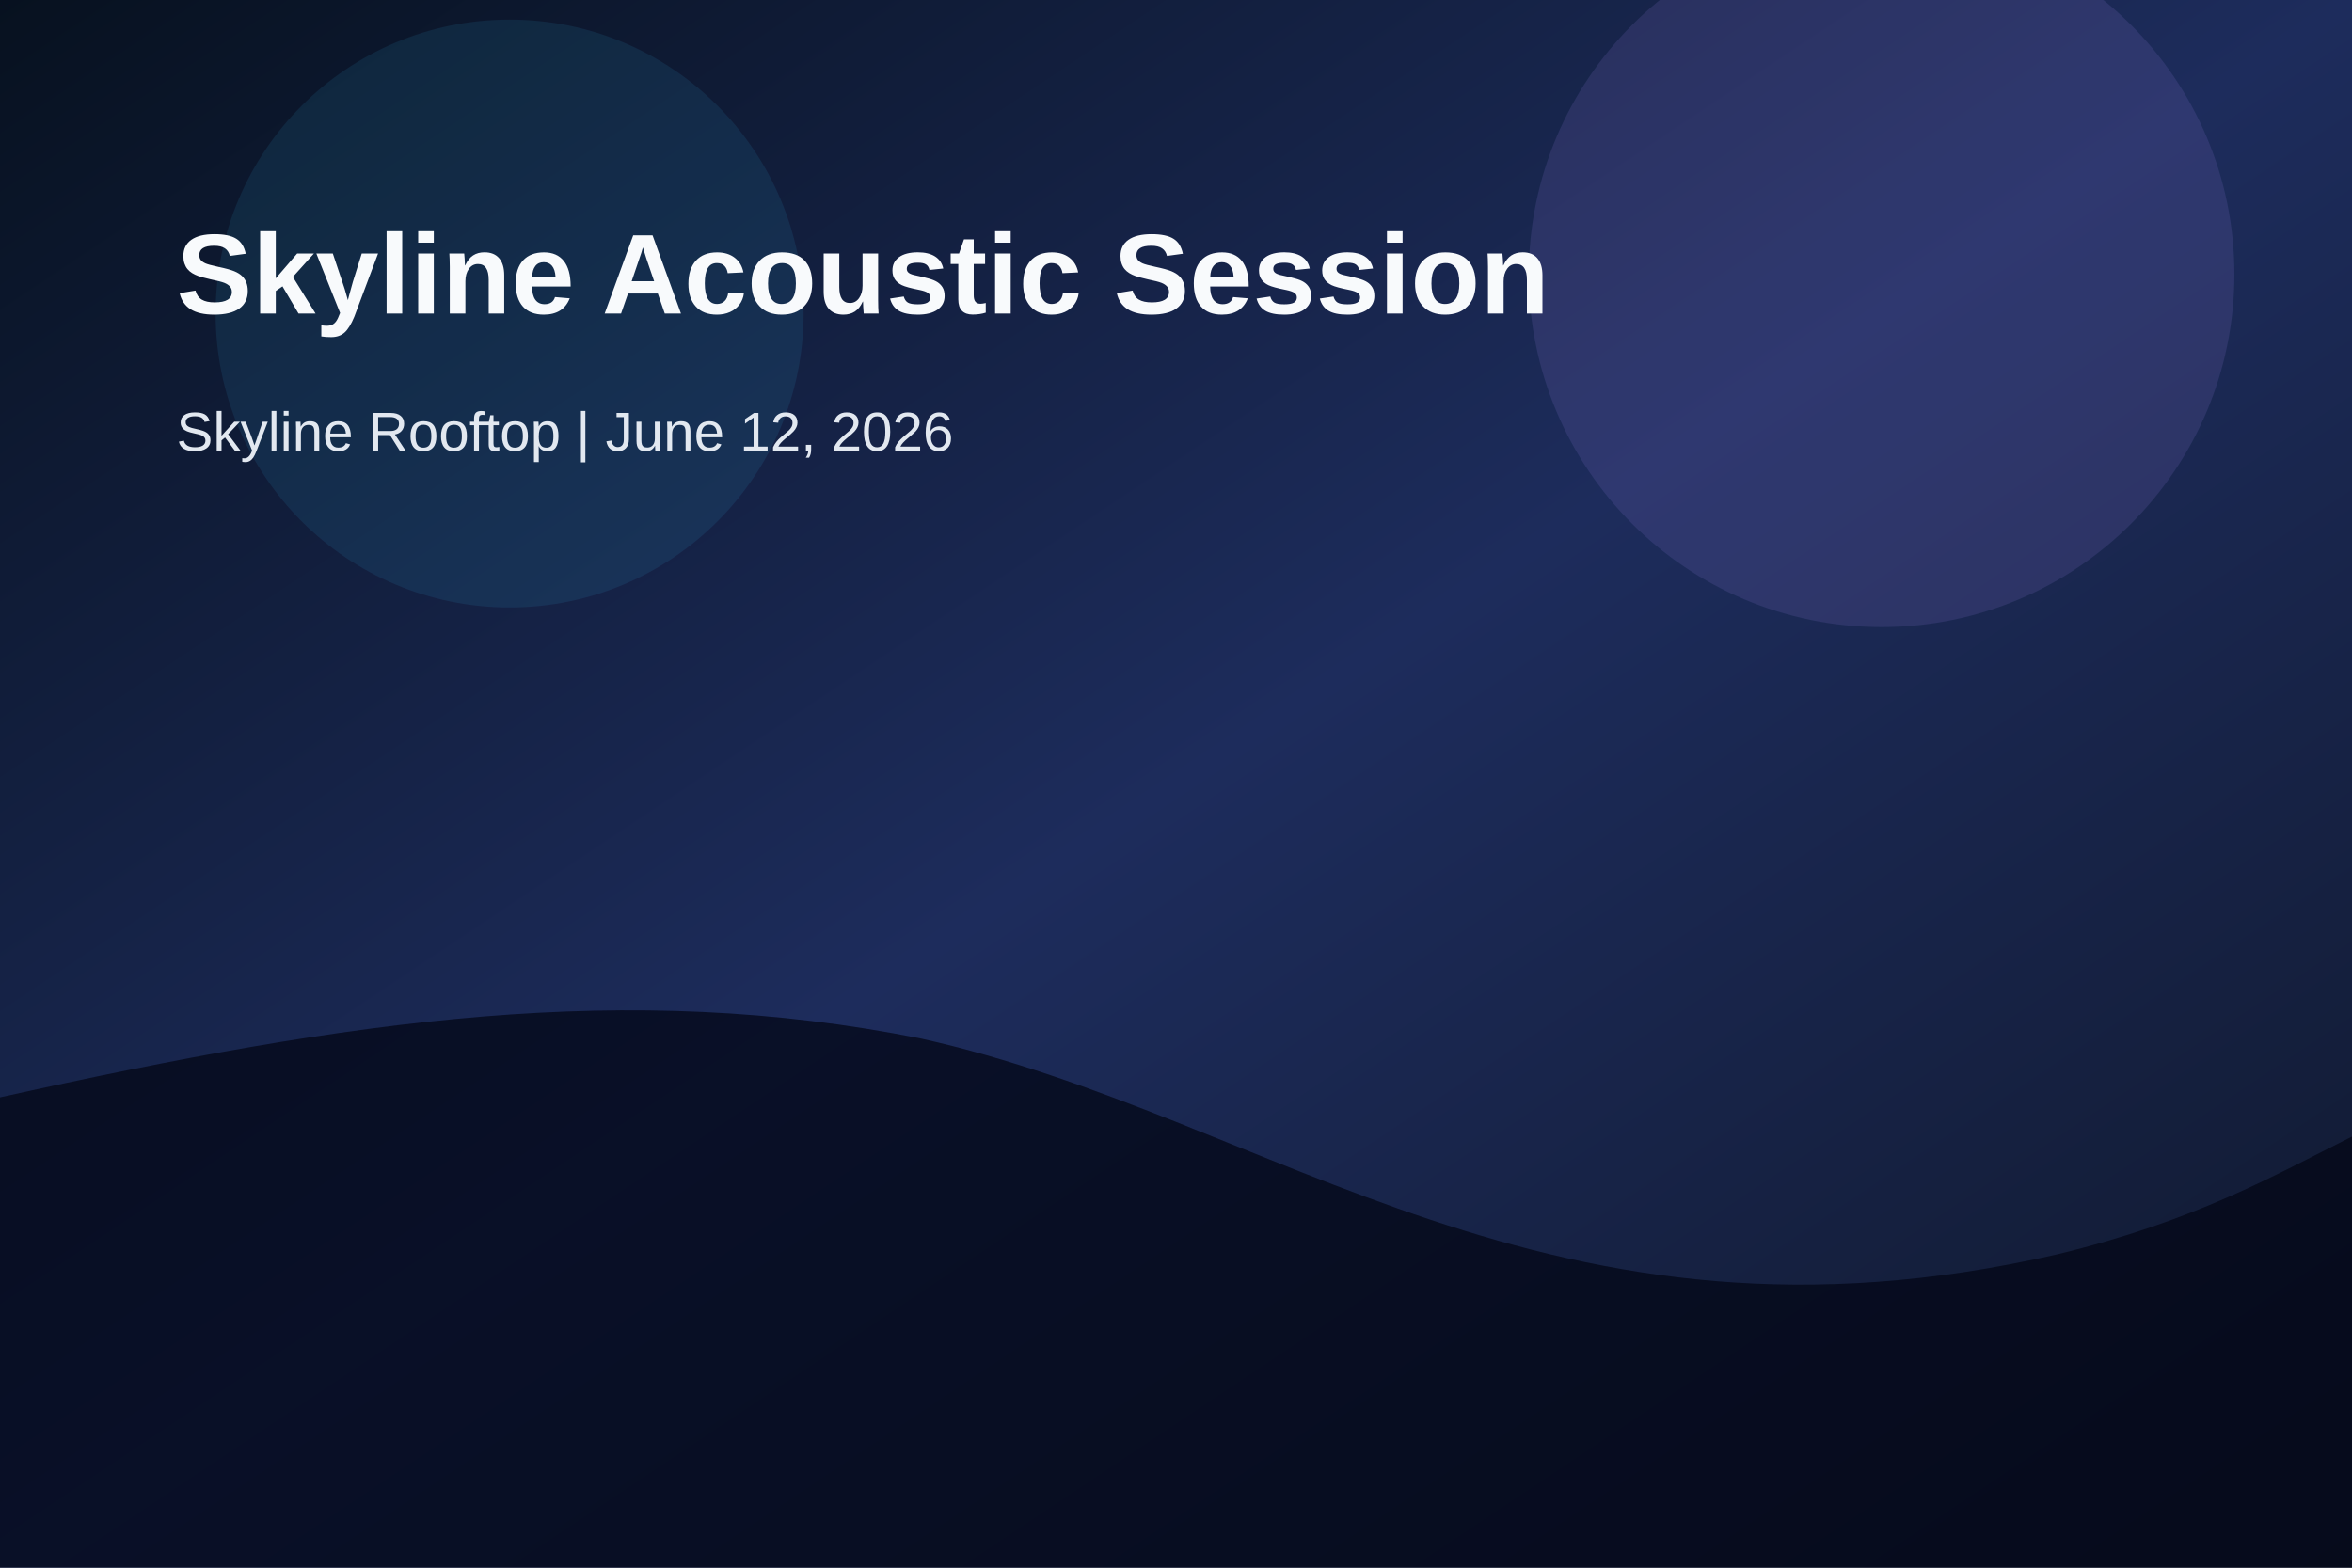
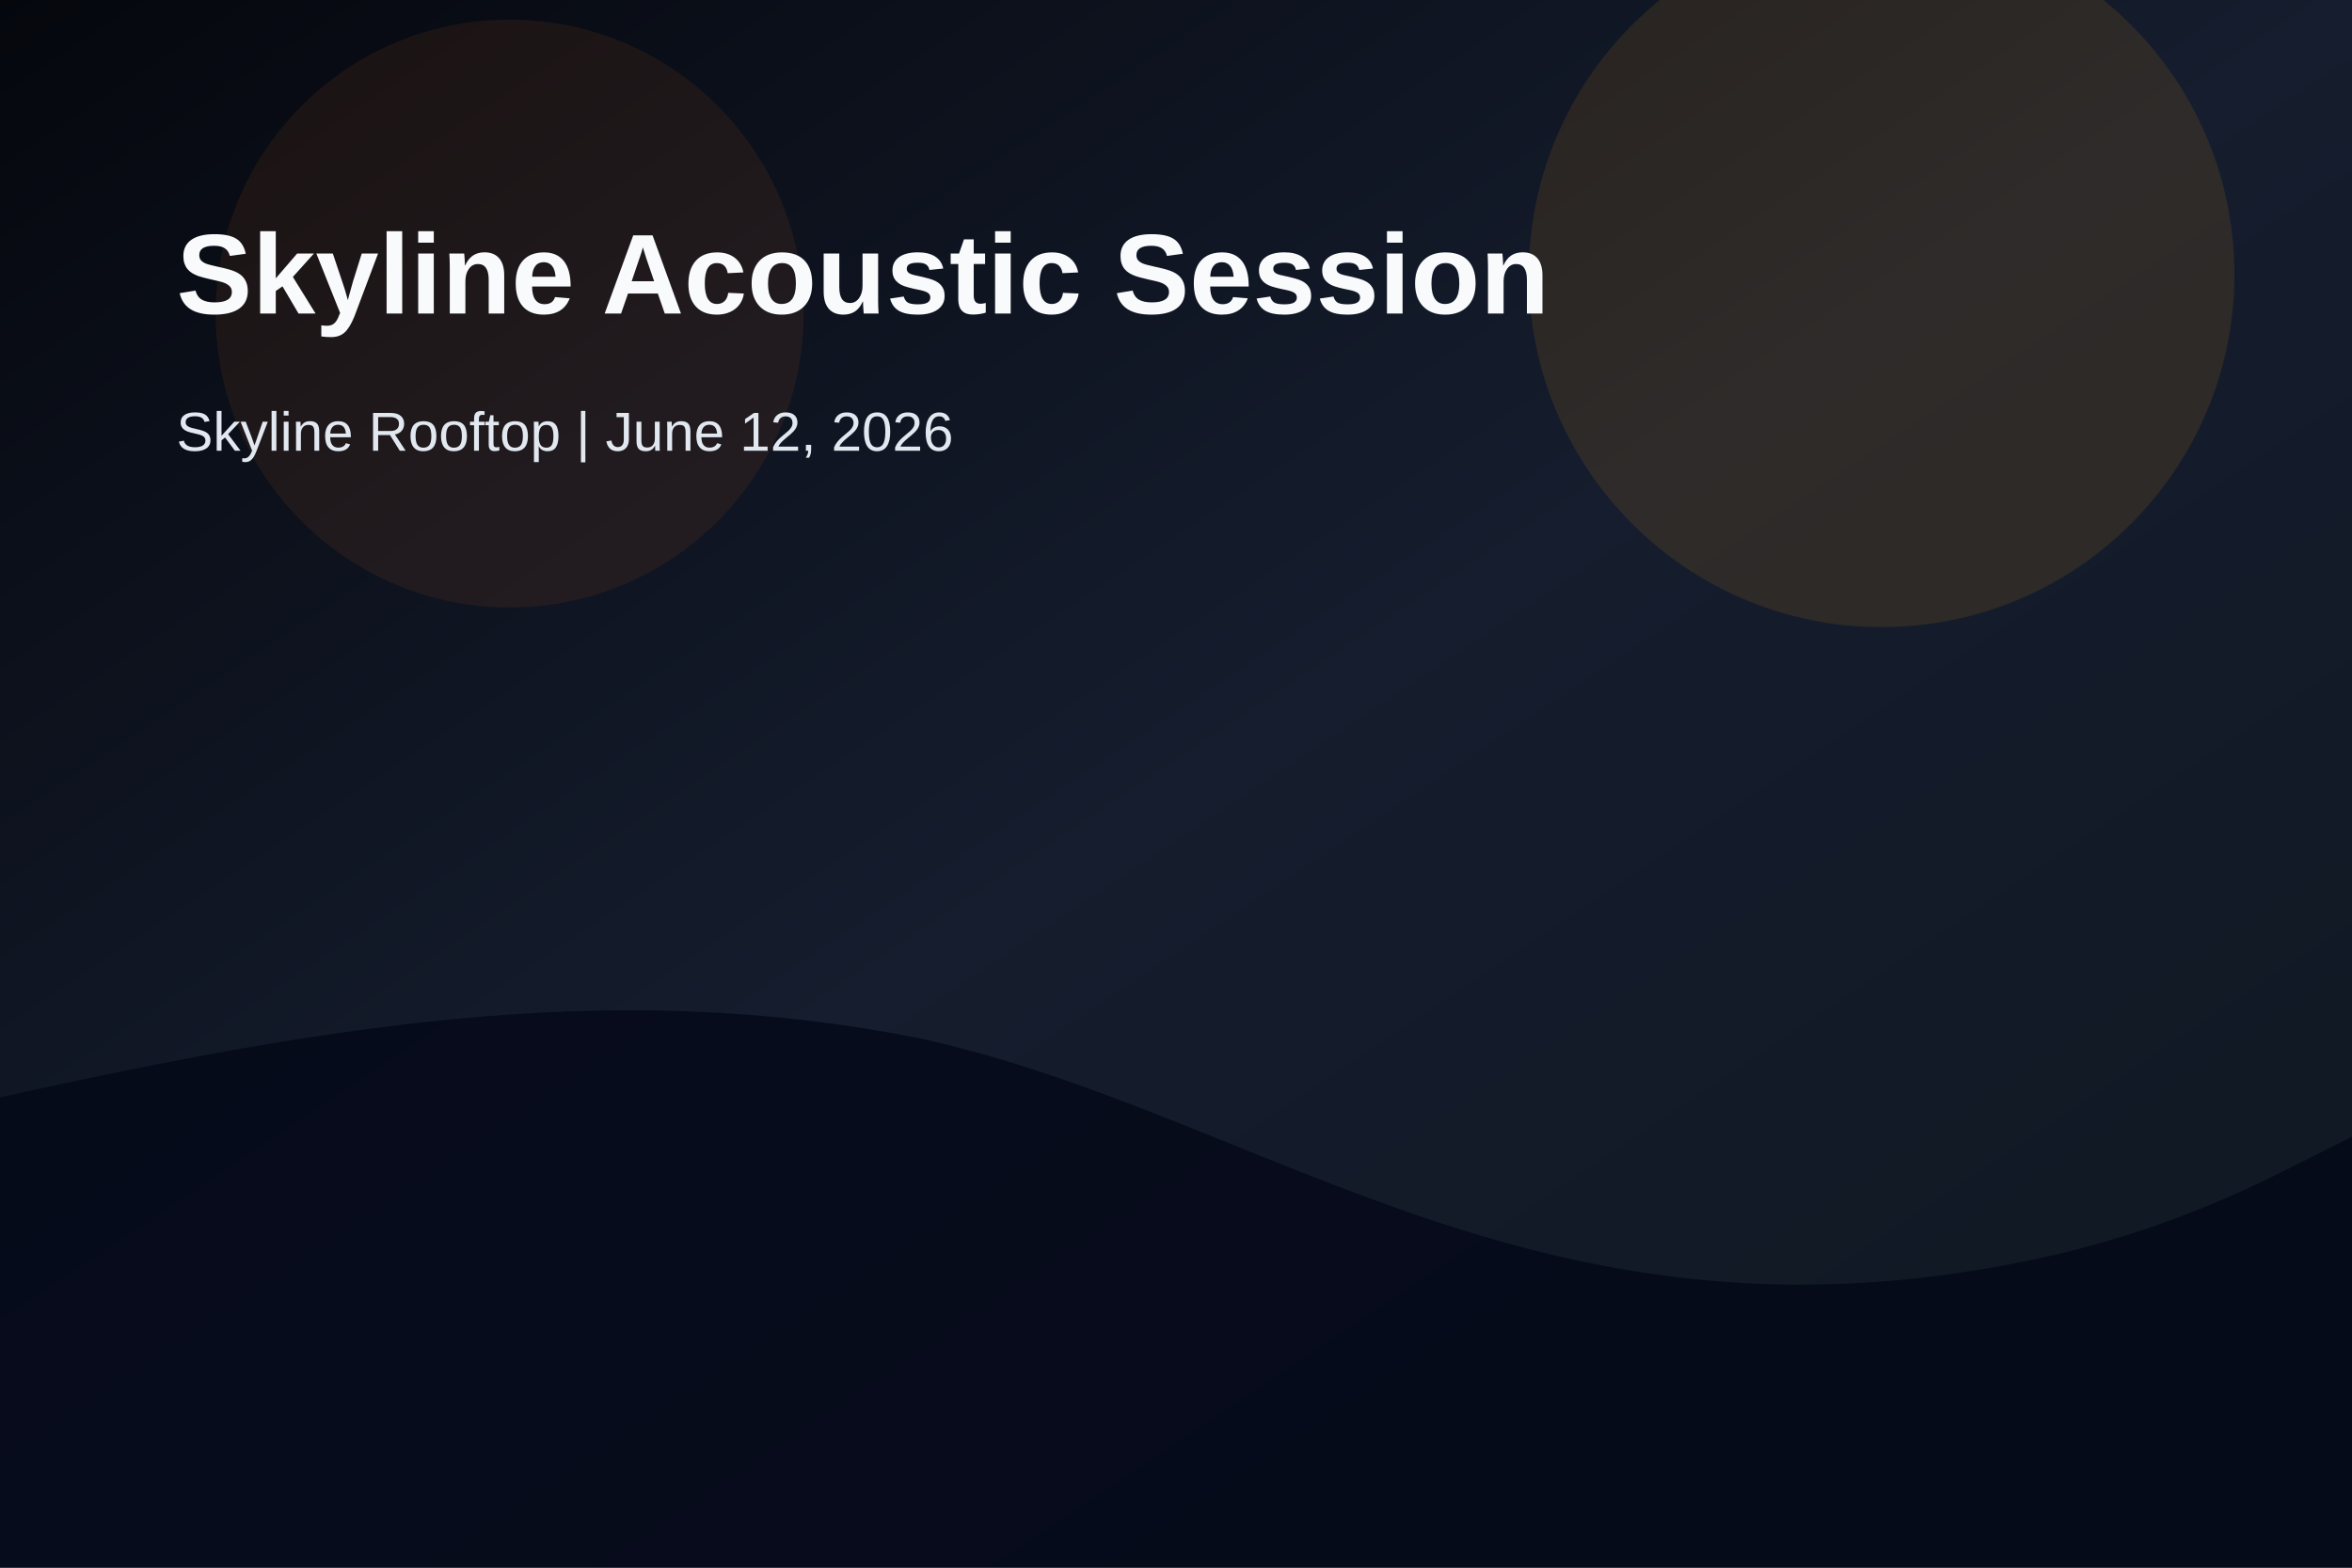
<svg xmlns="http://www.w3.org/2000/svg" viewBox="0 0 1200 800" role="img" aria-labelledby="title desc">
  <defs>
    <linearGradient id="bg" x1="0" y1="0" x2="1" y2="1">
-       <stop offset="0%" stop-color="#07111f" />
-       <stop offset="50%" stop-color="#1d2c5c" />
-       <stop offset="100%" stop-color="#0f172a" />
+       <stop offset="0%" stop-color="#05070d" />
+       <stop offset="50%" stop-color="#151d2e" />
+       <stop offset="100%" stop-color="#0f1720" />
    </linearGradient>
    <linearGradient id="light" x1="0" y1="0" x2="1" y2="1">
-       <stop offset="0%" stop-color="#a78bfa" />
-       <stop offset="100%" stop-color="#38bdf8" />
+       <stop offset="0%" stop-color="#f59e0b" />
+       <stop offset="100%" stop-color="#ffd48a" />
    </linearGradient>
  </defs>
  <rect width="1200" height="800" fill="url(#bg)" />
  <path d="M0 560C180 520 320 500 470 530C650 570 790 700 1050 640C1120 623 1160 600 1200 580V800H0Z" fill="#020617" opacity="0.76" />
-   <circle cx="960" cy="140" r="180" fill="#a78bfa" opacity="0.13" />
-   <circle cx="260" cy="160" r="150" fill="#38bdf8" opacity="0.1" />
+   <circle cx="960" cy="140" r="180" fill="#f59e0b" opacity="0.11" />
+   <circle cx="260" cy="160" r="150" fill="#f97316" opacity="0.08" />
  <path d="M200 430h800" stroke="url(#light)" stroke-width="4" opacity="0.55" />
  <path d="M300 390h600" stroke="url(#light)" stroke-width="4" opacity="0.45" />
  <text x="90" y="160" fill="#f8fafc" font-family="Arial, Helvetica, sans-serif" font-size="58" font-weight="700">Skyline Acoustic Session</text>
  <text x="90" y="230" fill="#e2e8f0" font-family="Arial, Helvetica, sans-serif" font-size="28">Skyline Rooftop | June 12, 2026</text>
</svg>
